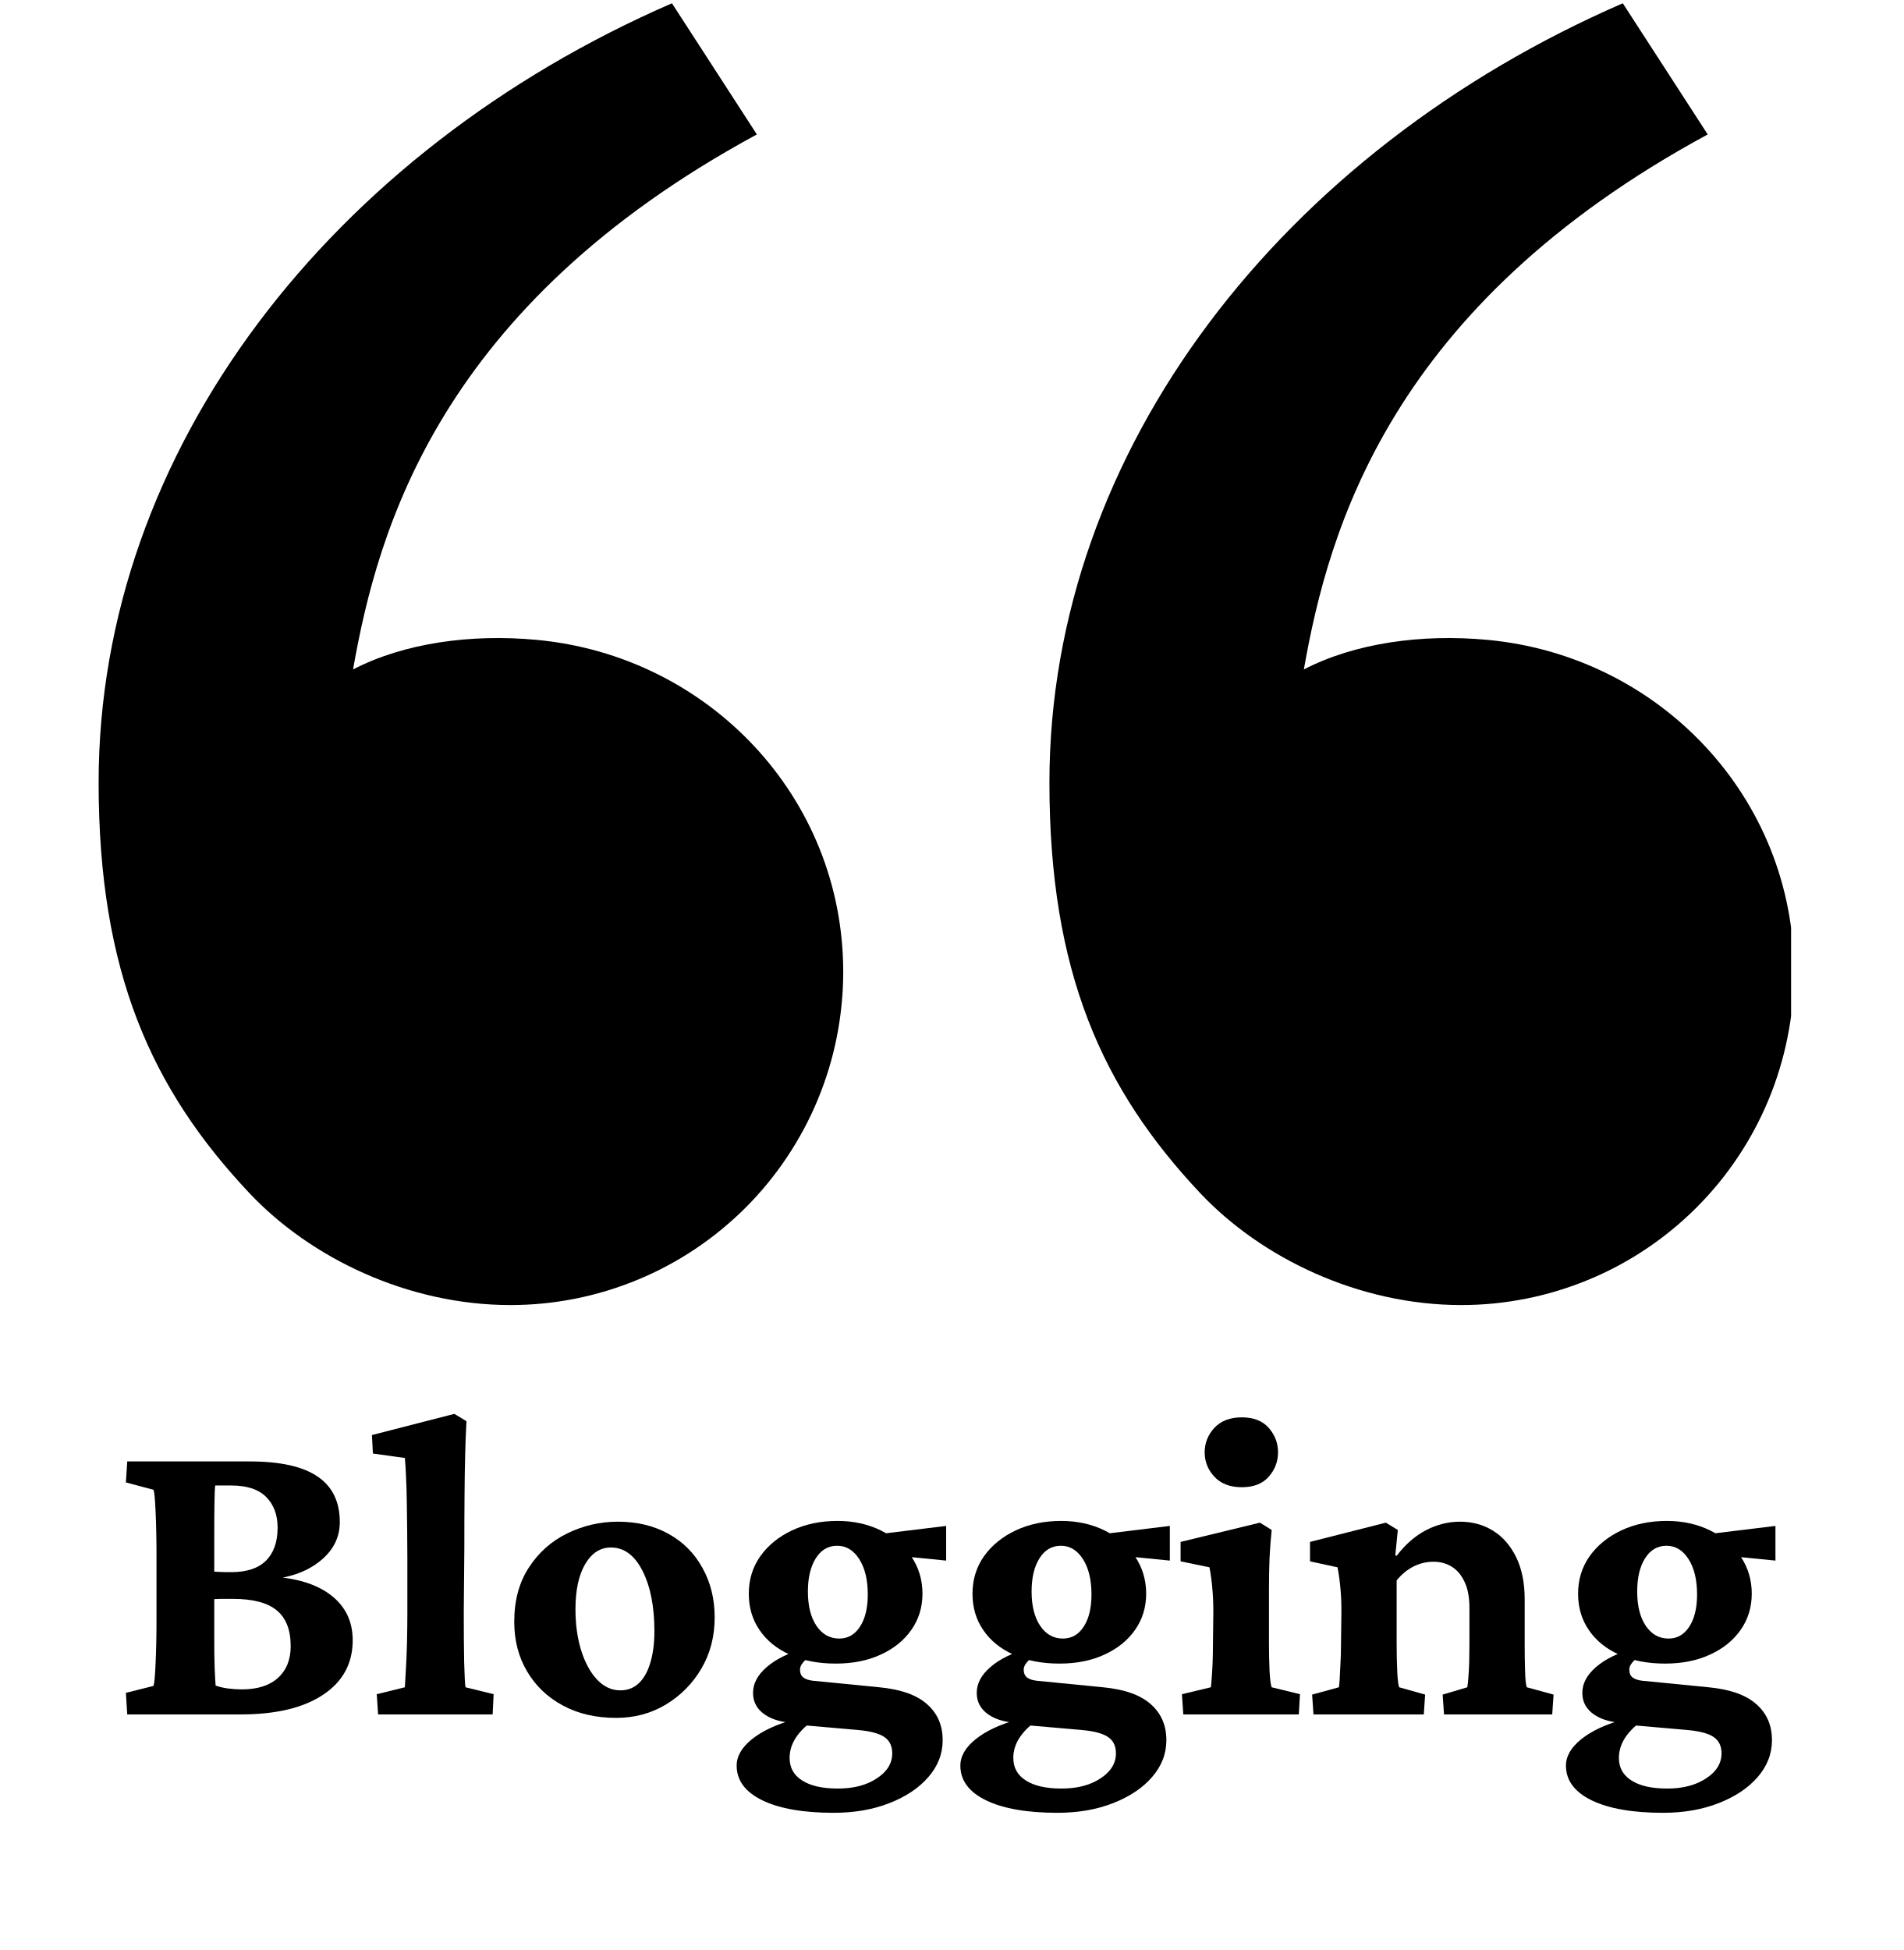
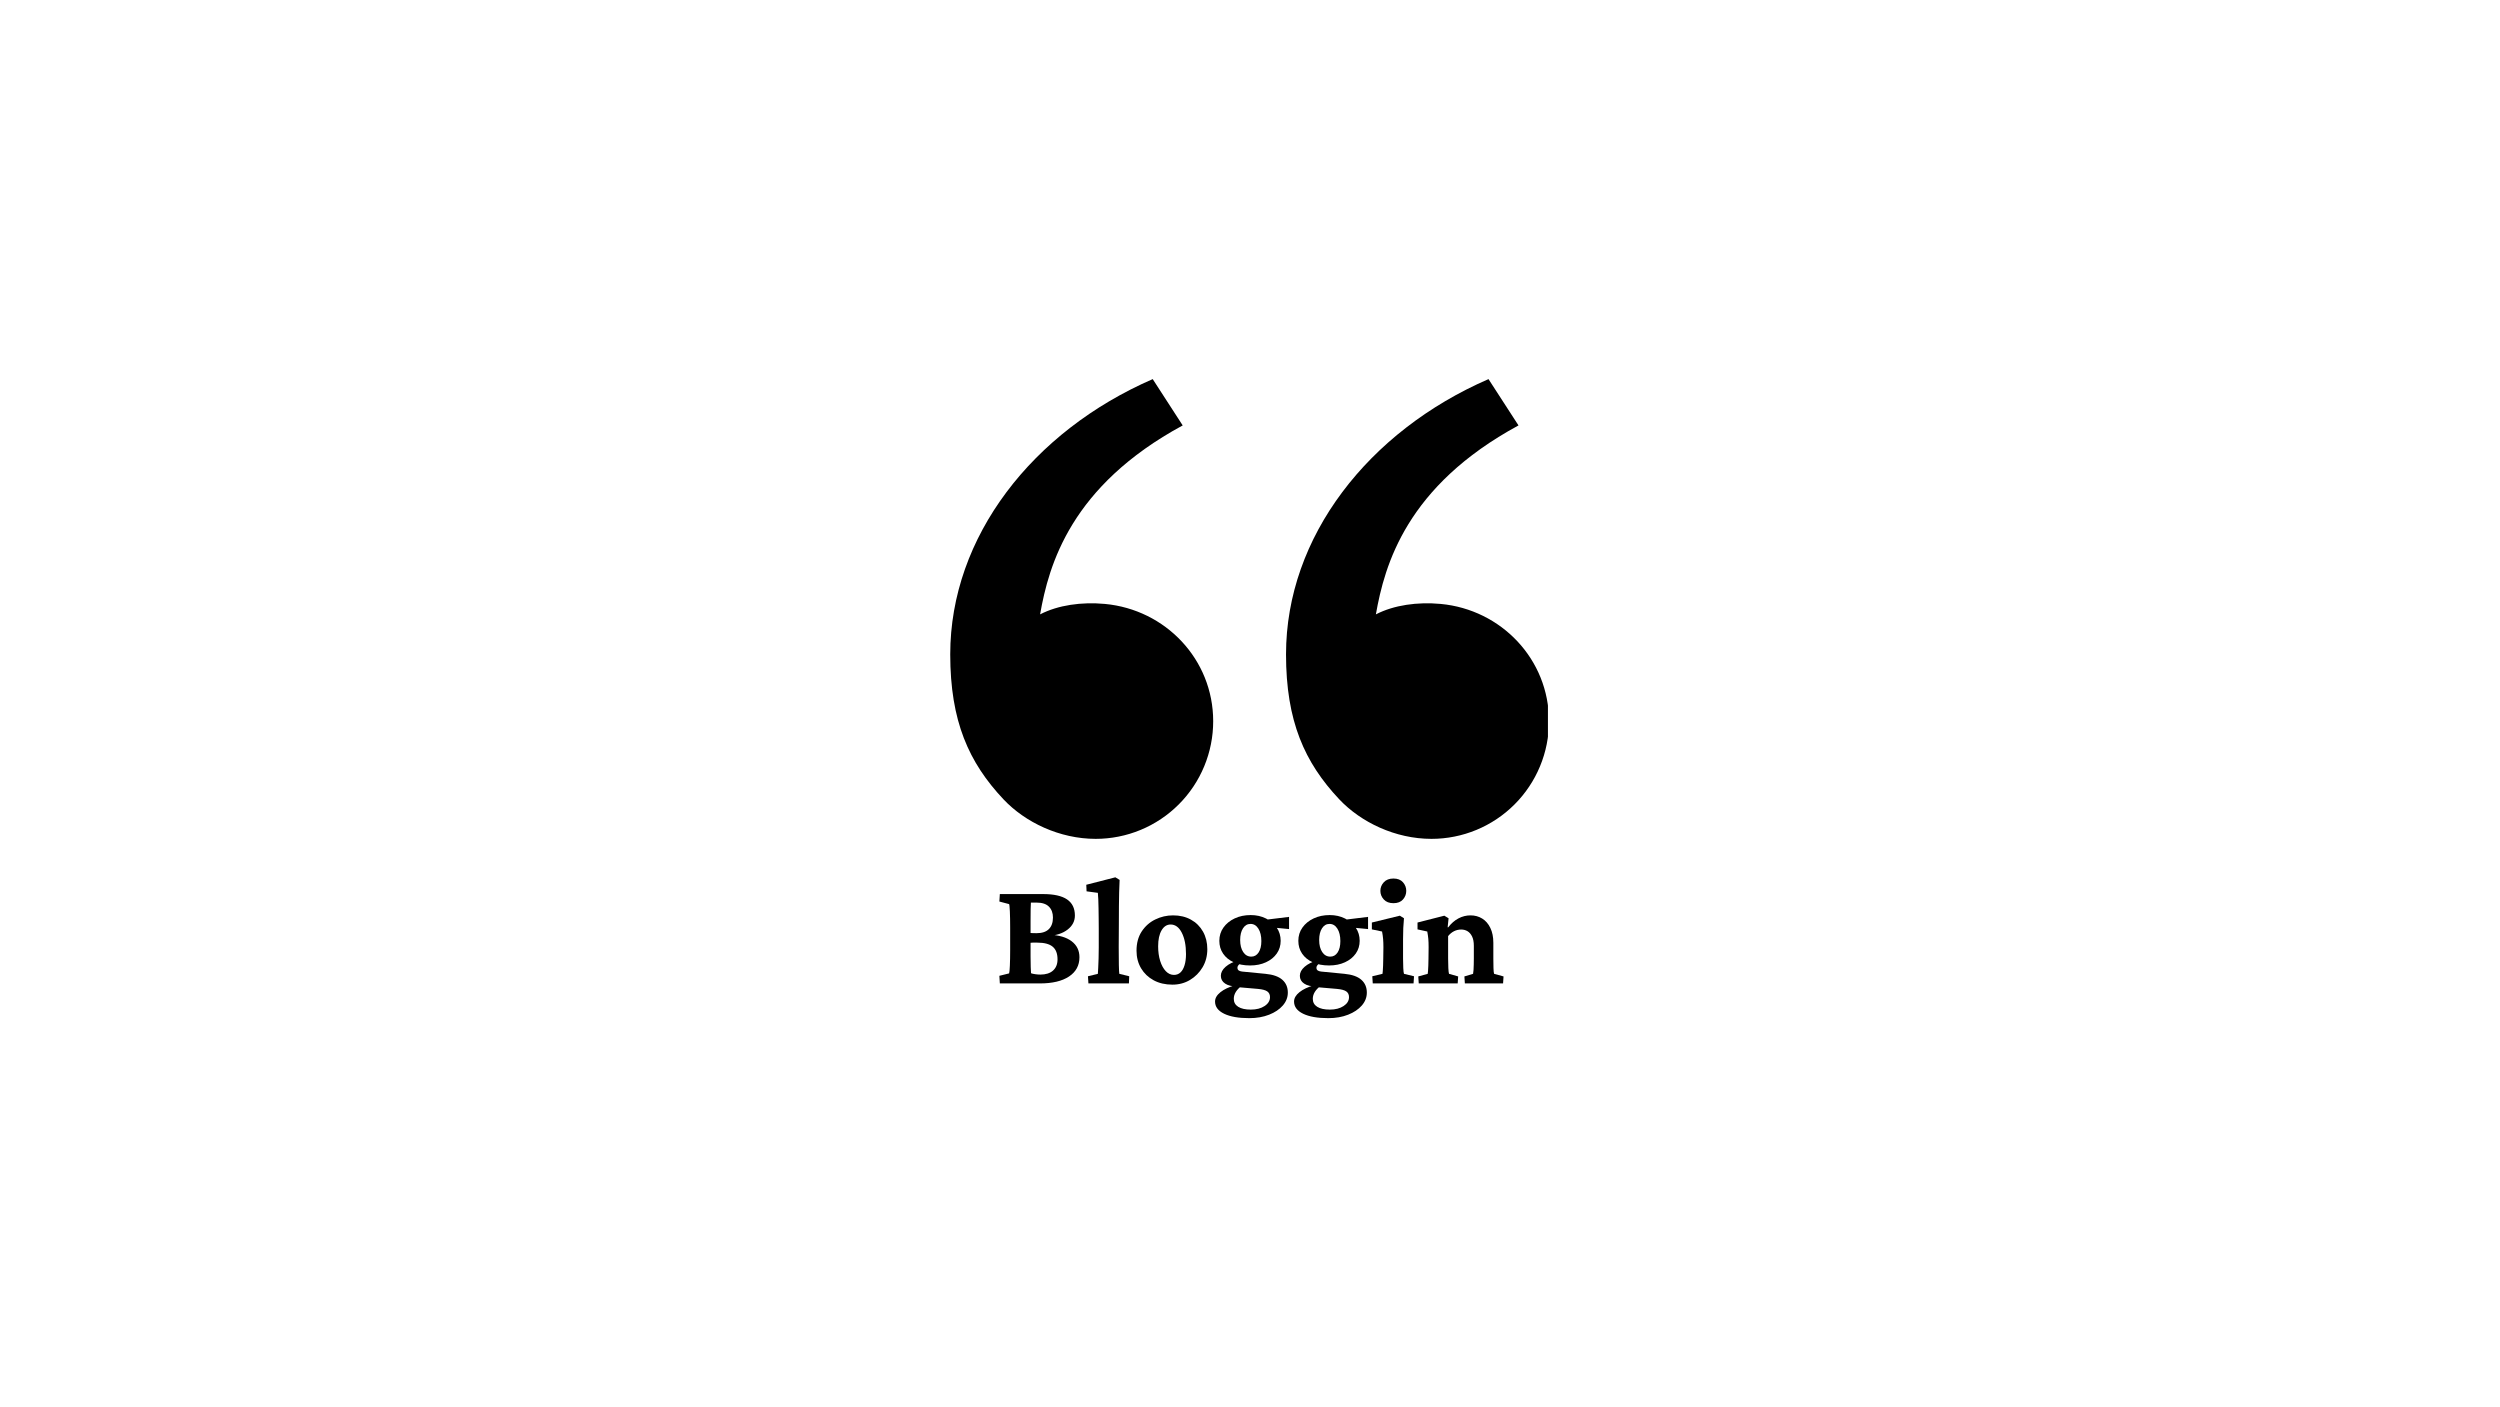
- <svg xmlns="http://www.w3.org/2000/svg" width="206" zoomAndPan="magnify" viewBox="0 0 154.5 158.25" height="211" preserveAspectRatio="xMidYMid meet" version="1.0">
+ <svg xmlns="http://www.w3.org/2000/svg" width="1920" zoomAndPan="magnify" viewBox="0 0 1440 810" height="1080" preserveAspectRatio="xMidYMid meet" version="1.0">
  <defs>
    <g />
-     <clipPath id="32c99d7ab2">
-       <path d="M 8.004 0 L 145.352 0 L 145.352 105.996 L 8.004 105.996 Z M 8.004 0 " clip-rule="nonzero" />
+     <clipPath id="41b104bb3e">
+       <path d="M 547.336 218 L 891.613 218 L 891.613 483.398 L 547.336 483.398 Z M 547.336 218 " clip-rule="nonzero" />
    </clipPath>
  </defs>
-   <g clip-path="url(#32c99d7ab2)">
-     <path fill="#000000" d="M 20.219 96.805 C 12.27 88.352 8.004 78.875 8.004 63.512 C 8.004 36.477 26.961 12.246 54.531 0.266 L 61.422 10.91 C 35.688 24.844 30.656 42.926 28.652 54.328 C 32.793 52.18 38.219 51.43 43.535 51.926 C 57.457 53.215 68.43 64.656 68.43 78.875 C 68.43 79.762 68.387 80.645 68.297 81.527 C 68.211 82.406 68.082 83.281 67.91 84.148 C 67.738 85.02 67.523 85.875 67.266 86.723 C 67.008 87.57 66.711 88.402 66.371 89.223 C 66.035 90.039 65.656 90.84 65.238 91.621 C 64.82 92.402 64.367 93.16 63.875 93.895 C 63.387 94.633 62.859 95.344 62.297 96.027 C 61.738 96.711 61.145 97.367 60.52 97.992 C 59.895 98.617 59.238 99.211 58.555 99.773 C 57.871 100.336 57.16 100.863 56.426 101.355 C 55.691 101.848 54.934 102.301 54.152 102.719 C 53.371 103.137 52.574 103.516 51.758 103.852 C 50.938 104.191 50.105 104.488 49.262 104.746 C 48.414 105.004 47.559 105.219 46.691 105.391 C 45.824 105.562 44.949 105.695 44.07 105.781 C 43.188 105.867 42.305 105.91 41.422 105.91 C 33.141 105.91 25.227 102.125 20.219 96.805 Z M 97.379 96.805 C 89.434 88.352 85.164 78.875 85.164 63.512 C 85.164 36.477 104.125 12.246 131.695 0.266 L 138.586 10.91 C 112.852 24.844 107.82 42.926 105.812 54.328 C 109.957 52.18 115.383 51.43 120.699 51.926 C 134.617 53.215 145.59 64.656 145.59 78.875 C 145.59 79.762 145.547 80.645 145.461 81.527 C 145.375 82.406 145.246 83.281 145.07 84.148 C 144.898 85.02 144.684 85.875 144.426 86.723 C 144.172 87.57 143.875 88.402 143.535 89.223 C 143.195 90.039 142.82 90.84 142.402 91.621 C 141.984 92.402 141.531 93.16 141.039 93.895 C 140.547 94.633 140.02 95.344 139.461 96.027 C 138.898 96.711 138.305 97.367 137.68 97.992 C 137.055 98.617 136.402 99.211 135.715 99.773 C 135.031 100.336 134.324 100.863 133.586 101.355 C 132.852 101.848 132.094 102.301 131.316 102.719 C 130.535 103.137 129.734 103.516 128.918 103.852 C 128.102 104.191 127.27 104.488 126.422 104.746 C 125.578 105.004 124.719 105.219 123.852 105.391 C 122.984 105.562 122.109 105.695 121.23 105.781 C 120.352 105.867 119.469 105.91 118.582 105.91 C 110.305 105.91 102.387 102.125 97.379 96.805 Z M 97.379 96.805 " fill-opacity="1" fill-rule="nonzero" />
+   <g clip-path="url(#41b104bb3e)">
+     <path fill="#000000" d="M 577.953 460.355 C 558.031 439.172 547.336 415.414 547.336 376.902 C 547.336 309.137 594.855 248.398 663.965 218.367 L 681.234 245.047 C 616.73 279.977 604.121 325.305 599.094 353.883 C 609.48 348.5 623.074 346.621 636.402 347.859 C 671.293 351.094 698.797 379.77 698.797 415.414 C 698.797 416.523 698.77 417.633 698.715 418.738 C 698.664 419.848 698.582 420.953 698.473 422.059 C 698.363 423.16 698.227 424.262 698.066 425.359 C 697.902 426.457 697.715 427.547 697.496 428.637 C 697.281 429.723 697.039 430.805 696.77 431.879 C 696.5 432.957 696.203 434.023 695.883 435.086 C 695.562 436.148 695.215 437.199 694.84 438.246 C 694.469 439.289 694.07 440.324 693.645 441.348 C 693.223 442.371 692.773 443.387 692.297 444.391 C 691.824 445.391 691.328 446.383 690.805 447.359 C 690.281 448.34 689.738 449.301 689.168 450.254 C 688.598 451.207 688.004 452.141 687.391 453.062 C 686.773 453.984 686.137 454.895 685.477 455.785 C 684.816 456.676 684.137 457.547 683.434 458.406 C 682.73 459.262 682.004 460.102 681.262 460.926 C 680.52 461.746 679.754 462.551 678.973 463.332 C 678.188 464.117 677.387 464.883 676.562 465.625 C 675.742 466.371 674.906 467.098 674.047 467.801 C 673.191 468.504 672.32 469.184 671.43 469.848 C 670.539 470.508 669.633 471.145 668.711 471.762 C 667.793 472.379 666.855 472.969 665.906 473.539 C 664.953 474.109 663.992 474.656 663.016 475.18 C 662.035 475.703 661.047 476.203 660.047 476.676 C 659.043 477.148 658.031 477.598 657.008 478.023 C 655.984 478.449 654.953 478.848 653.91 479.219 C 652.867 479.594 651.812 479.941 650.754 480.266 C 649.695 480.586 648.625 480.883 647.551 481.152 C 646.477 481.422 645.395 481.664 644.309 481.879 C 643.223 482.098 642.133 482.285 641.035 482.449 C 639.941 482.609 638.84 482.746 637.738 482.855 C 636.637 482.965 635.531 483.047 634.426 483.102 C 633.316 483.156 632.211 483.184 631.102 483.184 C 610.348 483.184 590.504 473.695 577.953 460.355 Z M 771.367 460.355 C 751.445 439.172 740.75 415.414 740.75 376.902 C 740.75 309.137 788.273 248.398 857.379 218.367 L 874.652 245.047 C 810.148 279.977 797.539 325.305 792.508 353.883 C 802.895 348.5 816.492 346.621 829.82 347.859 C 864.711 351.094 892.215 379.77 892.215 415.414 C 892.215 416.523 892.188 417.633 892.133 418.738 C 892.078 419.848 891.996 420.953 891.887 422.059 C 891.781 423.16 891.645 424.262 891.48 425.359 C 891.32 426.457 891.129 427.547 890.914 428.637 C 890.699 429.723 890.453 430.805 890.188 431.879 C 889.918 432.957 889.621 434.023 889.301 435.086 C 888.977 436.148 888.629 437.199 888.258 438.246 C 887.883 439.289 887.484 440.324 887.062 441.348 C 886.637 442.371 886.188 443.387 885.715 444.391 C 885.242 445.391 884.742 446.383 884.223 447.359 C 883.699 448.34 883.152 449.301 882.582 450.254 C 882.016 451.207 881.422 452.141 880.805 453.062 C 880.191 453.984 879.551 454.895 878.891 455.785 C 878.234 456.676 877.551 457.547 876.848 458.406 C 876.145 459.262 875.422 460.102 874.68 460.926 C 873.934 461.746 873.172 462.551 872.387 463.332 C 871.602 464.117 870.801 464.883 869.98 465.625 C 869.16 466.371 868.32 467.098 867.465 467.801 C 866.609 468.504 865.734 469.184 864.844 469.848 C 863.957 470.508 863.051 471.145 862.129 471.762 C 861.207 472.379 860.273 472.969 859.32 473.539 C 858.371 474.109 857.406 474.656 856.43 475.18 C 855.453 475.703 854.465 476.203 853.461 476.676 C 852.461 477.148 851.449 477.598 850.426 478.023 C 849.402 478.449 848.367 478.848 847.324 479.219 C 846.281 479.594 845.23 479.941 844.168 480.266 C 843.109 480.586 842.043 480.883 840.969 481.152 C 839.895 481.422 838.812 481.664 837.727 481.879 C 836.641 482.098 835.547 482.285 834.453 482.449 C 833.355 482.609 832.258 482.746 831.152 482.855 C 830.051 482.965 828.945 483.047 827.84 483.102 C 826.734 483.156 825.625 483.184 824.52 483.184 C 803.766 483.184 783.922 473.695 771.367 460.355 Z M 771.367 460.355 " fill-opacity="1" fill-rule="nonzero" />
  </g>
  <g fill="#000000" fill-opacity="1">
-     <g transform="translate(9.028663, 139.1318)">
+     <g transform="translate(572.6523, 566.4539)">
      <g>
-         <path d="M 3.422 -2.312 C 3.492 -2.469 3.551 -3.051 3.594 -4.062 C 3.645 -5.082 3.672 -6.297 3.672 -7.703 L 3.672 -12.812 C 3.672 -14.281 3.645 -15.52 3.594 -16.531 C 3.551 -17.539 3.492 -18.109 3.422 -18.234 L 1.188 -18.828 L 1.297 -20.531 L 11.234 -20.531 C 13.703 -20.531 15.535 -20.125 16.734 -19.312 C 17.941 -18.5 18.547 -17.266 18.547 -15.609 C 18.547 -14.328 17.988 -13.254 16.875 -12.391 C 15.77 -11.523 14.305 -11.035 12.484 -10.922 L 12.703 -11.203 C 14.922 -11.109 16.625 -10.602 17.812 -9.688 C 19 -8.781 19.594 -7.555 19.594 -6.016 C 19.594 -4.129 18.789 -2.656 17.188 -1.594 C 15.594 -0.531 13.363 0 10.5 0 L 1.297 0 L 1.188 -1.75 Z M 8.359 -6.188 C 8.359 -5.258 8.367 -4.453 8.391 -3.766 C 8.422 -3.078 8.445 -2.602 8.469 -2.344 C 8.695 -2.25 9.02 -2.172 9.438 -2.109 C 9.863 -2.055 10.25 -2.031 10.594 -2.031 C 11.852 -2.031 12.828 -2.336 13.516 -2.953 C 14.211 -3.578 14.562 -4.438 14.562 -5.531 C 14.562 -6.852 14.188 -7.82 13.438 -8.438 C 12.688 -9.062 11.508 -9.375 9.906 -9.375 C 9.508 -9.375 9.156 -9.375 8.844 -9.375 C 8.539 -9.375 8.227 -9.352 7.906 -9.312 L 7.906 -11.609 C 8.258 -11.586 8.566 -11.57 8.828 -11.562 C 9.098 -11.551 9.398 -11.547 9.734 -11.547 C 10.984 -11.547 11.922 -11.852 12.547 -12.469 C 13.18 -13.094 13.5 -13.988 13.5 -15.156 C 13.5 -16.195 13.191 -17.023 12.578 -17.641 C 11.961 -18.266 11.016 -18.578 9.734 -18.578 L 8.438 -18.578 C 8.406 -18.367 8.383 -17.875 8.375 -17.094 C 8.363 -16.312 8.359 -15.395 8.359 -14.344 Z M 8.359 -6.188 " />
+         <path d="M 8.594 -5.781 C 8.77 -6.195 8.914 -7.676 9.031 -10.219 C 9.145 -12.758 9.203 -15.785 9.203 -19.297 L 9.203 -32.094 C 9.203 -35.781 9.145 -38.895 9.031 -41.438 C 8.914 -43.977 8.77 -45.395 8.594 -45.688 L 2.984 -47.172 L 3.25 -51.469 L 28.156 -51.469 C 34.344 -51.469 38.941 -50.445 41.953 -48.406 C 44.973 -46.363 46.484 -43.266 46.484 -39.109 C 46.484 -35.891 45.094 -33.195 42.312 -31.031 C 39.531 -28.875 35.863 -27.648 31.312 -27.359 L 31.828 -28.062 C 37.379 -27.82 41.645 -26.562 44.625 -24.281 C 47.613 -22.008 49.109 -18.941 49.109 -15.078 C 49.109 -10.348 47.102 -6.648 43.094 -3.984 C 39.094 -1.328 33.5 0 26.312 0 L 3.25 0 L 2.984 -4.391 Z M 20.953 -15.516 C 20.953 -13.18 20.984 -11.148 21.047 -9.422 C 21.109 -7.703 21.164 -6.52 21.219 -5.875 C 21.801 -5.645 22.617 -5.457 23.672 -5.312 C 24.723 -5.164 25.691 -5.094 26.578 -5.094 C 29.734 -5.094 32.172 -5.863 33.891 -7.406 C 35.617 -8.957 36.484 -11.109 36.484 -13.859 C 36.484 -17.191 35.547 -19.629 33.672 -21.172 C 31.805 -22.723 28.852 -23.5 24.812 -23.5 C 23.82 -23.5 22.945 -23.5 22.188 -23.5 C 21.426 -23.5 20.633 -23.441 19.812 -23.328 L 19.812 -29.109 C 20.695 -29.055 21.473 -29.016 22.141 -28.984 C 22.816 -28.953 23.562 -28.938 24.375 -28.938 C 27.531 -28.938 29.895 -29.711 31.469 -31.266 C 33.051 -32.816 33.844 -35.051 33.844 -37.969 C 33.844 -40.602 33.066 -42.691 31.516 -44.234 C 29.973 -45.785 27.594 -46.562 24.375 -46.562 L 21.141 -46.562 C 21.078 -46.039 21.031 -44.801 21 -42.844 C 20.969 -40.883 20.953 -38.586 20.953 -35.953 Z M 20.953 -15.516 " />
      </g>
    </g>
  </g>
  <g fill="#000000" fill-opacity="1">
-     <g transform="translate(30.12102, 139.1318)">
+     <g transform="translate(625.5227, 566.4539)">
      <g>
-         <path d="M 0.562 0 L 0.453 -1.641 L 2.734 -2.203 C 2.754 -2.461 2.781 -2.91 2.812 -3.547 C 2.852 -4.191 2.883 -4.93 2.906 -5.766 C 2.926 -6.609 2.938 -7.426 2.938 -8.219 L 2.938 -12.625 C 2.938 -13.445 2.93 -14.254 2.922 -15.047 C 2.91 -15.836 2.898 -16.598 2.891 -17.328 C 2.879 -18.066 2.859 -18.734 2.828 -19.328 C 2.805 -19.922 2.773 -20.414 2.734 -20.812 L 0.141 -21.172 L 0.062 -22.672 L 6.75 -24.391 L 7.734 -23.797 C 7.68 -22.816 7.645 -21.863 7.625 -20.938 C 7.602 -20.02 7.586 -18.977 7.578 -17.812 C 7.566 -16.645 7.562 -15.223 7.562 -13.547 L 7.516 -8.391 C 7.516 -6.766 7.523 -5.383 7.547 -4.25 C 7.578 -3.113 7.613 -2.43 7.656 -2.203 L 9.938 -1.641 L 9.859 0 Z M 0.562 0 " />
+         <path d="M 1.406 0 L 1.141 -4.125 L 6.844 -5.531 C 6.895 -6.164 6.961 -7.285 7.047 -8.891 C 7.141 -10.504 7.211 -12.363 7.266 -14.469 C 7.328 -16.57 7.359 -18.617 7.359 -20.609 L 7.359 -31.656 C 7.359 -33.695 7.344 -35.711 7.312 -37.703 C 7.289 -39.691 7.266 -41.609 7.234 -43.453 C 7.203 -45.297 7.156 -46.961 7.094 -48.453 C 7.039 -49.941 6.957 -51.18 6.844 -52.172 L 0.344 -53.047 L 0.172 -56.828 L 16.922 -61.125 L 19.375 -59.625 C 19.258 -57.176 19.172 -54.797 19.109 -52.484 C 19.055 -50.172 19.016 -47.551 18.984 -44.625 C 18.953 -41.707 18.938 -38.145 18.938 -33.938 L 18.859 -21.047 C 18.859 -16.953 18.883 -13.488 18.938 -10.656 C 19 -7.82 19.086 -6.113 19.203 -5.531 L 24.906 -4.125 L 24.734 0 Z M 1.406 0 " />
      </g>
    </g>
  </g>
  <g fill="#000000" fill-opacity="1">
-     <g transform="translate(40.54476, 139.1318)">
+     <g transform="translate(651.651, 566.4539)">
      <g>
-         <path d="M 9.453 0.281 C 7.816 0.281 6.379 -0.051 5.141 -0.719 C 3.898 -1.383 2.93 -2.305 2.234 -3.484 C 1.535 -4.66 1.188 -6.004 1.188 -7.516 C 1.188 -9.242 1.582 -10.711 2.375 -11.922 C 3.164 -13.141 4.203 -14.062 5.484 -14.688 C 6.773 -15.32 8.145 -15.641 9.594 -15.641 C 11.156 -15.641 12.523 -15.312 13.703 -14.656 C 14.879 -14.008 15.797 -13.094 16.453 -11.906 C 17.117 -10.727 17.453 -9.383 17.453 -7.875 C 17.453 -6.332 17.094 -4.945 16.375 -3.719 C 15.656 -2.5 14.691 -1.523 13.484 -0.797 C 12.285 -0.078 10.941 0.281 9.453 0.281 Z M 9.797 -1.953 C 10.379 -1.953 10.875 -2.141 11.281 -2.516 C 11.688 -2.891 12 -3.438 12.219 -4.156 C 12.445 -4.883 12.562 -5.75 12.562 -6.75 C 12.562 -8.758 12.238 -10.395 11.594 -11.656 C 10.957 -12.914 10.102 -13.547 9.031 -13.547 C 8.164 -13.547 7.469 -13.094 6.938 -12.188 C 6.414 -11.289 6.156 -10.07 6.156 -8.531 C 6.156 -7.301 6.312 -6.18 6.625 -5.172 C 6.945 -4.172 7.379 -3.383 7.922 -2.812 C 8.473 -2.238 9.098 -1.953 9.797 -1.953 Z M 9.797 -1.953 " />
+         <path d="M 23.672 0.703 C 19.578 0.703 15.984 -0.129 12.891 -1.797 C 9.797 -3.461 7.367 -5.77 5.609 -8.719 C 3.859 -11.676 2.984 -15.055 2.984 -18.859 C 2.984 -23.18 3.973 -26.863 5.953 -29.906 C 7.941 -32.945 10.547 -35.254 13.766 -36.828 C 16.984 -38.41 20.406 -39.203 24.031 -39.203 C 27.945 -39.203 31.379 -38.379 34.328 -36.734 C 37.285 -35.098 39.598 -32.805 41.266 -29.859 C 42.93 -26.91 43.766 -23.535 43.766 -19.734 C 43.766 -15.867 42.859 -12.398 41.047 -9.328 C 39.234 -6.266 36.82 -3.828 33.812 -2.016 C 30.801 -0.203 27.422 0.703 23.672 0.703 Z M 24.547 -4.906 C 26.016 -4.906 27.258 -5.375 28.281 -6.312 C 29.301 -7.25 30.086 -8.625 30.641 -10.438 C 31.203 -12.25 31.484 -14.41 31.484 -16.922 C 31.484 -21.953 30.676 -26.047 29.062 -29.203 C 27.457 -32.359 25.312 -33.938 22.625 -33.938 C 20.457 -33.938 18.719 -32.812 17.406 -30.562 C 16.094 -28.312 15.438 -25.254 15.438 -21.391 C 15.438 -18.297 15.828 -15.488 16.609 -12.969 C 17.398 -10.457 18.484 -8.484 19.859 -7.047 C 21.234 -5.617 22.797 -4.906 24.547 -4.906 Z M 24.547 -4.906 " />
      </g>
    </g>
  </g>
  <g fill="#000000" fill-opacity="1">
-     <g transform="translate(59.18859, 139.1318)">
+     <g transform="translate(698.3838, 566.4539)">
      <g>
-         <path d="M 8.469 7.984 C 6 7.984 4.066 7.645 2.672 6.969 C 1.285 6.289 0.594 5.352 0.594 4.156 C 0.594 3.395 1.004 2.68 1.828 2.016 C 2.66 1.348 3.789 0.816 5.219 0.422 L 6.719 0.562 C 6.156 0.957 5.707 1.41 5.375 1.922 C 5.051 2.43 4.891 2.969 4.891 3.531 C 4.891 4.32 5.227 4.93 5.906 5.359 C 6.582 5.797 7.551 6.016 8.812 6.016 C 10.094 6.016 11.145 5.738 11.969 5.188 C 12.801 4.645 13.219 3.969 13.219 3.156 C 13.219 2.57 13.008 2.133 12.594 1.844 C 12.176 1.551 11.469 1.359 10.469 1.266 L 5.984 0.875 L 5.672 0.703 C 4.484 0.703 3.562 0.477 2.906 0.031 C 2.25 -0.406 1.922 -1 1.922 -1.75 C 1.922 -2.5 2.285 -3.191 3.016 -3.828 C 3.754 -4.473 4.781 -4.984 6.094 -5.359 L 6.641 -4.766 C 6.367 -4.598 6.148 -4.414 5.984 -4.219 C 5.816 -4.02 5.734 -3.828 5.734 -3.641 C 5.734 -3.359 5.82 -3.145 6 -3 C 6.176 -2.863 6.438 -2.773 6.781 -2.734 L 12.172 -2.203 C 13.922 -2.035 15.211 -1.578 16.047 -0.828 C 16.891 -0.086 17.312 0.883 17.312 2.094 C 17.312 3.195 16.926 4.191 16.156 5.078 C 15.395 5.961 14.348 6.664 13.016 7.188 C 11.68 7.719 10.164 7.984 8.469 7.984 Z M 8.641 -4.125 C 7.223 -4.125 5.984 -4.363 4.922 -4.844 C 3.859 -5.32 3.035 -5.988 2.453 -6.844 C 1.867 -7.695 1.578 -8.68 1.578 -9.797 C 1.578 -10.941 1.891 -11.957 2.516 -12.844 C 3.148 -13.727 4.008 -14.426 5.094 -14.938 C 6.176 -15.445 7.406 -15.703 8.781 -15.703 C 10.082 -15.703 11.258 -15.441 12.312 -14.922 C 13.363 -14.398 14.188 -13.691 14.781 -12.797 C 15.375 -11.91 15.672 -10.91 15.672 -9.797 C 15.672 -8.703 15.375 -7.727 14.781 -6.875 C 14.188 -6.02 13.359 -5.348 12.297 -4.859 C 11.234 -4.367 10.016 -4.125 8.641 -4.125 Z M 8.922 -6.156 C 9.617 -6.156 10.176 -6.473 10.594 -7.109 C 11.02 -7.754 11.234 -8.629 11.234 -9.734 C 11.234 -10.922 11.004 -11.875 10.547 -12.594 C 10.086 -13.32 9.488 -13.688 8.75 -13.688 C 8.02 -13.688 7.441 -13.348 7.016 -12.672 C 6.586 -11.992 6.375 -11.094 6.375 -9.969 C 6.375 -8.82 6.602 -7.898 7.062 -7.203 C 7.531 -6.504 8.148 -6.156 8.922 -6.156 Z M 17.594 -12.484 L 12.875 -12.953 L 11.828 -14.594 L 17.594 -15.297 Z M 17.594 -12.484 " />
+         <path d="M 21.219 20 C 15.02 20 10.18 19.148 6.703 17.453 C 3.223 15.754 1.484 13.414 1.484 10.438 C 1.484 8.508 2.52 6.711 4.594 5.047 C 6.676 3.379 9.5 2.047 13.062 1.047 L 16.844 1.406 C 15.438 2.395 14.32 3.531 13.5 4.812 C 12.688 6.102 12.281 7.453 12.281 8.859 C 12.281 10.848 13.125 12.379 14.812 13.453 C 16.508 14.535 18.938 15.078 22.094 15.078 C 25.312 15.078 27.957 14.391 30.031 13.016 C 32.102 11.648 33.141 9.941 33.141 7.891 C 33.141 6.43 32.613 5.332 31.562 4.594 C 30.508 3.863 28.727 3.383 26.219 3.156 L 15 2.188 L 14.203 1.75 C 11.223 1.75 8.914 1.191 7.281 0.078 C 5.645 -1.023 4.828 -2.516 4.828 -4.391 C 4.828 -6.254 5.742 -7.988 7.578 -9.594 C 9.422 -11.207 11.984 -12.484 15.266 -13.422 L 16.656 -11.922 C 15.957 -11.516 15.398 -11.062 14.984 -10.562 C 14.578 -10.07 14.375 -9.594 14.375 -9.125 C 14.375 -8.414 14.594 -7.883 15.031 -7.531 C 15.477 -7.188 16.141 -6.957 17.016 -6.844 L 30.516 -5.531 C 34.898 -5.113 38.145 -3.969 40.25 -2.094 C 42.352 -0.227 43.406 2.223 43.406 5.266 C 43.406 8.016 42.441 10.5 40.516 12.719 C 38.586 14.938 35.957 16.703 32.625 18.016 C 29.289 19.336 25.488 20 21.219 20 Z M 21.656 -10.344 C 18.094 -10.344 14.977 -10.941 12.312 -12.141 C 9.656 -13.336 7.598 -15.004 6.141 -17.141 C 4.68 -19.273 3.953 -21.742 3.953 -24.547 C 3.953 -27.41 4.738 -29.953 6.312 -32.172 C 7.895 -34.398 10.047 -36.156 12.766 -37.438 C 15.484 -38.727 18.566 -39.375 22.016 -39.375 C 25.285 -39.375 28.234 -38.711 30.859 -37.391 C 33.492 -36.078 35.555 -34.312 37.047 -32.094 C 38.535 -29.875 39.281 -27.359 39.281 -24.547 C 39.281 -21.805 38.535 -19.367 37.047 -17.234 C 35.555 -15.098 33.477 -13.414 30.812 -12.188 C 28.156 -10.957 25.102 -10.344 21.656 -10.344 Z M 22.359 -15.438 C 24.117 -15.438 25.523 -16.238 26.578 -17.844 C 27.629 -19.445 28.156 -21.625 28.156 -24.375 C 28.156 -27.352 27.582 -29.75 26.438 -31.562 C 25.301 -33.375 23.797 -34.281 21.922 -34.281 C 20.109 -34.281 18.66 -33.43 17.578 -31.734 C 16.492 -30.047 15.953 -27.801 15.953 -25 C 15.953 -22.133 16.535 -19.82 17.703 -18.062 C 18.879 -16.312 20.43 -15.438 22.359 -15.438 Z M 44.109 -31.312 L 32.266 -32.453 L 29.641 -36.562 L 44.109 -38.328 Z M 44.109 -31.312 " />
      </g>
    </g>
  </g>
  <g fill="#000000" fill-opacity="1">
-     <g transform="translate(77.3427, 139.1318)">
+     <g transform="translate(743.8891, 566.4539)">
      <g>
-         <path d="M 8.469 7.984 C 6 7.984 4.066 7.645 2.672 6.969 C 1.285 6.289 0.594 5.352 0.594 4.156 C 0.594 3.395 1.004 2.68 1.828 2.016 C 2.66 1.348 3.789 0.816 5.219 0.422 L 6.719 0.562 C 6.156 0.957 5.707 1.41 5.375 1.922 C 5.051 2.43 4.891 2.969 4.891 3.531 C 4.891 4.32 5.227 4.93 5.906 5.359 C 6.582 5.797 7.551 6.016 8.812 6.016 C 10.094 6.016 11.145 5.738 11.969 5.188 C 12.801 4.645 13.219 3.969 13.219 3.156 C 13.219 2.57 13.008 2.133 12.594 1.844 C 12.176 1.551 11.469 1.359 10.469 1.266 L 5.984 0.875 L 5.672 0.703 C 4.484 0.703 3.562 0.477 2.906 0.031 C 2.25 -0.406 1.922 -1 1.922 -1.75 C 1.922 -2.5 2.285 -3.191 3.016 -3.828 C 3.754 -4.473 4.781 -4.984 6.094 -5.359 L 6.641 -4.766 C 6.367 -4.598 6.148 -4.414 5.984 -4.219 C 5.816 -4.02 5.734 -3.828 5.734 -3.641 C 5.734 -3.359 5.82 -3.145 6 -3 C 6.176 -2.863 6.438 -2.773 6.781 -2.734 L 12.172 -2.203 C 13.922 -2.035 15.211 -1.578 16.047 -0.828 C 16.891 -0.086 17.312 0.883 17.312 2.094 C 17.312 3.195 16.926 4.191 16.156 5.078 C 15.395 5.961 14.348 6.664 13.016 7.188 C 11.68 7.719 10.164 7.984 8.469 7.984 Z M 8.641 -4.125 C 7.223 -4.125 5.984 -4.363 4.922 -4.844 C 3.859 -5.32 3.035 -5.988 2.453 -6.844 C 1.867 -7.695 1.578 -8.68 1.578 -9.797 C 1.578 -10.941 1.891 -11.957 2.516 -12.844 C 3.148 -13.727 4.008 -14.426 5.094 -14.938 C 6.176 -15.445 7.406 -15.703 8.781 -15.703 C 10.082 -15.703 11.258 -15.441 12.312 -14.922 C 13.363 -14.398 14.188 -13.691 14.781 -12.797 C 15.375 -11.91 15.672 -10.91 15.672 -9.797 C 15.672 -8.703 15.375 -7.727 14.781 -6.875 C 14.188 -6.02 13.359 -5.348 12.297 -4.859 C 11.234 -4.367 10.016 -4.125 8.641 -4.125 Z M 8.922 -6.156 C 9.617 -6.156 10.176 -6.473 10.594 -7.109 C 11.02 -7.754 11.234 -8.629 11.234 -9.734 C 11.234 -10.922 11.004 -11.875 10.547 -12.594 C 10.086 -13.32 9.488 -13.688 8.75 -13.688 C 8.02 -13.688 7.441 -13.348 7.016 -12.672 C 6.586 -11.992 6.375 -11.094 6.375 -9.969 C 6.375 -8.82 6.602 -7.898 7.062 -7.203 C 7.531 -6.504 8.148 -6.156 8.922 -6.156 Z M 17.594 -12.484 L 12.875 -12.953 L 11.828 -14.594 L 17.594 -15.297 Z M 17.594 -12.484 " />
+         <path d="M 21.219 20 C 15.02 20 10.18 19.148 6.703 17.453 C 3.223 15.754 1.484 13.414 1.484 10.438 C 1.484 8.508 2.52 6.711 4.594 5.047 C 6.676 3.379 9.5 2.047 13.062 1.047 L 16.844 1.406 C 15.438 2.395 14.32 3.531 13.5 4.812 C 12.688 6.102 12.281 7.453 12.281 8.859 C 12.281 10.848 13.125 12.379 14.812 13.453 C 16.508 14.535 18.938 15.078 22.094 15.078 C 25.312 15.078 27.957 14.391 30.031 13.016 C 32.102 11.648 33.141 9.941 33.141 7.891 C 33.141 6.43 32.613 5.332 31.562 4.594 C 30.508 3.863 28.727 3.383 26.219 3.156 L 15 2.188 L 14.203 1.75 C 11.223 1.75 8.914 1.191 7.281 0.078 C 5.645 -1.023 4.828 -2.516 4.828 -4.391 C 4.828 -6.254 5.742 -7.988 7.578 -9.594 C 9.422 -11.207 11.984 -12.484 15.266 -13.422 L 16.656 -11.922 C 15.957 -11.516 15.398 -11.062 14.984 -10.562 C 14.578 -10.07 14.375 -9.594 14.375 -9.125 C 14.375 -8.414 14.594 -7.883 15.031 -7.531 C 15.477 -7.188 16.141 -6.957 17.016 -6.844 L 30.516 -5.531 C 34.898 -5.113 38.145 -3.969 40.25 -2.094 C 42.352 -0.227 43.406 2.223 43.406 5.266 C 43.406 8.016 42.441 10.5 40.516 12.719 C 38.586 14.938 35.957 16.703 32.625 18.016 C 29.289 19.336 25.488 20 21.219 20 Z M 21.656 -10.344 C 18.094 -10.344 14.977 -10.941 12.312 -12.141 C 9.656 -13.336 7.598 -15.004 6.141 -17.141 C 4.68 -19.273 3.953 -21.742 3.953 -24.547 C 3.953 -27.41 4.738 -29.953 6.312 -32.172 C 7.895 -34.398 10.047 -36.156 12.766 -37.438 C 15.484 -38.727 18.566 -39.375 22.016 -39.375 C 25.285 -39.375 28.234 -38.711 30.859 -37.391 C 33.492 -36.078 35.555 -34.312 37.047 -32.094 C 38.535 -29.875 39.281 -27.359 39.281 -24.547 C 39.281 -21.805 38.535 -19.367 37.047 -17.234 C 35.555 -15.098 33.477 -13.414 30.812 -12.188 C 28.156 -10.957 25.102 -10.344 21.656 -10.344 Z M 22.359 -15.438 C 24.117 -15.438 25.523 -16.238 26.578 -17.844 C 27.629 -19.445 28.156 -21.625 28.156 -24.375 C 28.156 -27.352 27.582 -29.75 26.438 -31.562 C 25.301 -33.375 23.797 -34.281 21.922 -34.281 C 20.109 -34.281 18.66 -33.43 17.578 -31.734 C 16.492 -30.047 15.953 -27.801 15.953 -25 C 15.953 -22.133 16.535 -19.82 17.703 -18.062 C 18.879 -16.312 20.43 -15.438 22.359 -15.438 Z M 44.109 -31.312 L 32.266 -32.453 L 29.641 -36.562 L 44.109 -38.328 Z M 44.109 -31.312 " />
      </g>
    </g>
  </g>
  <g fill="#000000" fill-opacity="1">
-     <g transform="translate(95.49681, 139.1318)">
+     <g transform="translate(789.3945, 566.4539)">
      <g>
-         <path d="M 0.531 0 L 0.422 -1.641 L 2.766 -2.203 C 2.785 -2.297 2.805 -2.508 2.828 -2.844 C 2.859 -3.188 2.883 -3.609 2.906 -4.109 C 2.926 -4.609 2.938 -5.141 2.938 -5.703 L 2.969 -8.328 C 2.969 -9.023 2.941 -9.645 2.891 -10.188 C 2.848 -10.738 2.77 -11.32 2.656 -11.938 L 0.312 -12.422 L 0.312 -14 L 6.75 -15.562 L 7.703 -14.969 C 7.629 -14.227 7.57 -13.477 7.531 -12.719 C 7.5 -11.957 7.484 -11.098 7.484 -10.141 L 7.484 -5.734 C 7.484 -4.961 7.5 -4.227 7.531 -3.531 C 7.57 -2.832 7.629 -2.391 7.703 -2.203 L 10 -1.641 L 9.906 0 Z M 5.281 -18.438 C 4.32 -18.438 3.578 -18.723 3.047 -19.297 C 2.523 -19.867 2.266 -20.523 2.266 -21.266 C 2.266 -22.016 2.523 -22.676 3.047 -23.25 C 3.578 -23.82 4.32 -24.109 5.281 -24.109 C 6.238 -24.109 6.969 -23.82 7.469 -23.25 C 7.969 -22.676 8.219 -22.016 8.219 -21.266 C 8.219 -20.523 7.969 -19.867 7.469 -19.297 C 6.969 -18.723 6.238 -18.438 5.281 -18.438 Z M 5.281 -18.438 " />
+         <path d="M 1.312 0 L 1.047 -4.125 L 6.922 -5.531 C 6.984 -5.758 7.039 -6.297 7.094 -7.141 C 7.156 -7.992 7.211 -9.047 7.266 -10.297 C 7.328 -11.555 7.359 -12.891 7.359 -14.297 L 7.453 -20.875 C 7.453 -22.625 7.395 -24.188 7.281 -25.562 C 7.164 -26.938 6.961 -28.383 6.672 -29.906 L 0.797 -31.125 L 0.797 -35.078 L 16.922 -39.016 L 19.297 -37.531 C 19.117 -35.656 18.984 -33.77 18.891 -31.875 C 18.805 -29.977 18.766 -27.832 18.766 -25.438 L 18.766 -14.375 C 18.766 -12.445 18.805 -10.602 18.891 -8.844 C 18.984 -7.094 19.117 -5.988 19.297 -5.531 L 25.078 -4.125 L 24.812 0 Z M 13.234 -46.219 C 10.836 -46.219 8.984 -46.93 7.672 -48.359 C 6.359 -49.797 5.703 -51.445 5.703 -53.312 C 5.703 -55.188 6.359 -56.836 7.672 -58.266 C 8.984 -59.703 10.836 -60.422 13.234 -60.422 C 15.629 -60.422 17.457 -59.703 18.719 -58.266 C 19.977 -56.836 20.609 -55.188 20.609 -53.312 C 20.609 -51.445 19.977 -49.797 18.719 -48.359 C 17.457 -46.93 15.629 -46.219 13.234 -46.219 Z M 13.234 -46.219 " />
      </g>
    </g>
  </g>
  <g fill="#000000" fill-opacity="1">
-     <g transform="translate(105.9206, 139.1318)">
+     <g transform="translate(815.5228, 566.4539)">
      <g>
-         <path d="M 0.672 0 L 0.562 -1.609 L 2.734 -2.203 C 2.754 -2.297 2.773 -2.504 2.797 -2.828 C 2.816 -3.16 2.836 -3.578 2.859 -4.078 C 2.891 -4.578 2.906 -5.117 2.906 -5.703 L 2.938 -8.359 C 2.938 -9.086 2.91 -9.711 2.859 -10.234 C 2.816 -10.754 2.738 -11.32 2.625 -11.938 L 0.391 -12.422 L 0.391 -14 L 6.547 -15.562 L 7.516 -14.969 L 7.312 -12.906 L 7.422 -12.875 C 8.141 -13.812 8.938 -14.504 9.812 -14.953 C 10.688 -15.41 11.602 -15.641 12.562 -15.641 C 13.562 -15.641 14.457 -15.395 15.25 -14.906 C 16.039 -14.414 16.664 -13.695 17.125 -12.75 C 17.582 -11.812 17.812 -10.676 17.812 -9.344 L 17.812 -5.734 C 17.812 -4.941 17.82 -4.203 17.844 -3.516 C 17.863 -2.828 17.91 -2.391 17.984 -2.203 L 20.156 -1.609 L 20.047 0 L 11.266 0 L 11.156 -1.609 L 13.156 -2.203 C 13.195 -2.43 13.227 -2.734 13.25 -3.109 C 13.281 -3.484 13.301 -3.906 13.312 -4.375 C 13.32 -4.844 13.328 -5.285 13.328 -5.703 L 13.328 -8.641 C 13.328 -9.523 13.191 -10.238 12.922 -10.781 C 12.66 -11.332 12.312 -11.738 11.875 -12 C 11.445 -12.258 10.961 -12.391 10.422 -12.391 C 9.836 -12.391 9.289 -12.258 8.781 -12 C 8.27 -11.738 7.816 -11.363 7.422 -10.875 L 7.422 -5.734 C 7.422 -4.941 7.438 -4.203 7.469 -3.516 C 7.5 -2.828 7.551 -2.391 7.625 -2.203 L 9.734 -1.609 L 9.625 0 Z M 0.672 0 " />
-       </g>
-     </g>
-   </g>
-   <g fill="#000000" fill-opacity="1">
-     <g transform="translate(126.4882, 139.1318)">
-       <g>
-         <path d="M 8.469 7.984 C 6 7.984 4.066 7.645 2.672 6.969 C 1.285 6.289 0.594 5.352 0.594 4.156 C 0.594 3.395 1.004 2.68 1.828 2.016 C 2.66 1.348 3.789 0.816 5.219 0.422 L 6.719 0.562 C 6.156 0.957 5.707 1.41 5.375 1.922 C 5.051 2.43 4.891 2.969 4.891 3.531 C 4.891 4.32 5.227 4.93 5.906 5.359 C 6.582 5.797 7.551 6.016 8.812 6.016 C 10.094 6.016 11.145 5.738 11.969 5.188 C 12.801 4.645 13.219 3.969 13.219 3.156 C 13.219 2.57 13.008 2.133 12.594 1.844 C 12.176 1.551 11.469 1.359 10.469 1.266 L 5.984 0.875 L 5.672 0.703 C 4.484 0.703 3.562 0.477 2.906 0.031 C 2.25 -0.406 1.922 -1 1.922 -1.75 C 1.922 -2.5 2.285 -3.191 3.016 -3.828 C 3.754 -4.473 4.781 -4.984 6.094 -5.359 L 6.641 -4.766 C 6.367 -4.598 6.148 -4.414 5.984 -4.219 C 5.816 -4.02 5.734 -3.828 5.734 -3.641 C 5.734 -3.359 5.82 -3.145 6 -3 C 6.176 -2.863 6.438 -2.773 6.781 -2.734 L 12.172 -2.203 C 13.922 -2.035 15.211 -1.578 16.047 -0.828 C 16.891 -0.086 17.312 0.883 17.312 2.094 C 17.312 3.195 16.926 4.191 16.156 5.078 C 15.395 5.961 14.348 6.664 13.016 7.188 C 11.68 7.719 10.164 7.984 8.469 7.984 Z M 8.641 -4.125 C 7.223 -4.125 5.984 -4.363 4.922 -4.844 C 3.859 -5.32 3.035 -5.988 2.453 -6.844 C 1.867 -7.695 1.578 -8.68 1.578 -9.797 C 1.578 -10.941 1.891 -11.957 2.516 -12.844 C 3.148 -13.727 4.008 -14.426 5.094 -14.938 C 6.176 -15.445 7.406 -15.703 8.781 -15.703 C 10.082 -15.703 11.258 -15.441 12.312 -14.922 C 13.363 -14.398 14.188 -13.691 14.781 -12.797 C 15.375 -11.91 15.672 -10.91 15.672 -9.797 C 15.672 -8.703 15.375 -7.727 14.781 -6.875 C 14.188 -6.02 13.359 -5.348 12.297 -4.859 C 11.234 -4.367 10.016 -4.125 8.641 -4.125 Z M 8.922 -6.156 C 9.617 -6.156 10.176 -6.473 10.594 -7.109 C 11.02 -7.754 11.234 -8.629 11.234 -9.734 C 11.234 -10.922 11.004 -11.875 10.547 -12.594 C 10.086 -13.32 9.488 -13.688 8.75 -13.688 C 8.02 -13.688 7.441 -13.348 7.016 -12.672 C 6.586 -11.992 6.375 -11.094 6.375 -9.969 C 6.375 -8.82 6.602 -7.898 7.062 -7.203 C 7.531 -6.504 8.148 -6.156 8.922 -6.156 Z M 17.594 -12.484 L 12.875 -12.953 L 11.828 -14.594 L 17.594 -15.297 Z M 17.594 -12.484 " />
+         <path d="M 1.672 0 L 1.406 -4.031 L 6.844 -5.531 C 6.895 -5.758 6.953 -6.281 7.016 -7.094 C 7.078 -7.914 7.133 -8.953 7.188 -10.203 C 7.25 -11.461 7.281 -12.828 7.281 -14.297 L 7.359 -20.953 C 7.359 -22.766 7.301 -24.328 7.188 -25.641 C 7.07 -26.961 6.867 -28.383 6.578 -29.906 L 0.969 -31.125 L 0.969 -35.078 L 16.406 -39.016 L 18.859 -37.531 L 18.328 -32.359 L 18.594 -32.266 C 20.406 -34.609 22.406 -36.348 24.594 -37.484 C 26.789 -38.629 29.086 -39.203 31.484 -39.203 C 33.992 -39.203 36.242 -38.586 38.234 -37.359 C 40.223 -36.129 41.785 -34.328 42.922 -31.953 C 44.066 -29.586 44.641 -26.738 44.641 -23.406 L 44.641 -14.375 C 44.641 -12.395 44.664 -10.539 44.719 -8.812 C 44.781 -7.082 44.898 -5.988 45.078 -5.531 L 50.516 -4.031 L 50.25 0 L 28.234 0 L 27.969 -4.031 L 32.969 -5.531 C 33.082 -6.113 33.172 -6.867 33.234 -7.797 C 33.297 -8.734 33.336 -9.785 33.359 -10.953 C 33.391 -12.129 33.406 -13.242 33.406 -14.297 L 33.406 -21.656 C 33.406 -23.883 33.066 -25.68 32.391 -27.047 C 31.723 -28.422 30.848 -29.43 29.766 -30.078 C 28.691 -30.723 27.477 -31.047 26.125 -31.047 C 24.664 -31.047 23.289 -30.723 22 -30.078 C 20.719 -29.43 19.582 -28.492 18.594 -27.266 L 18.594 -14.375 C 18.594 -12.395 18.633 -10.539 18.719 -8.812 C 18.812 -7.082 18.941 -5.988 19.109 -5.531 L 24.375 -4.031 L 24.109 0 Z M 1.672 0 " />
      </g>
    </g>
  </g>
</svg>
